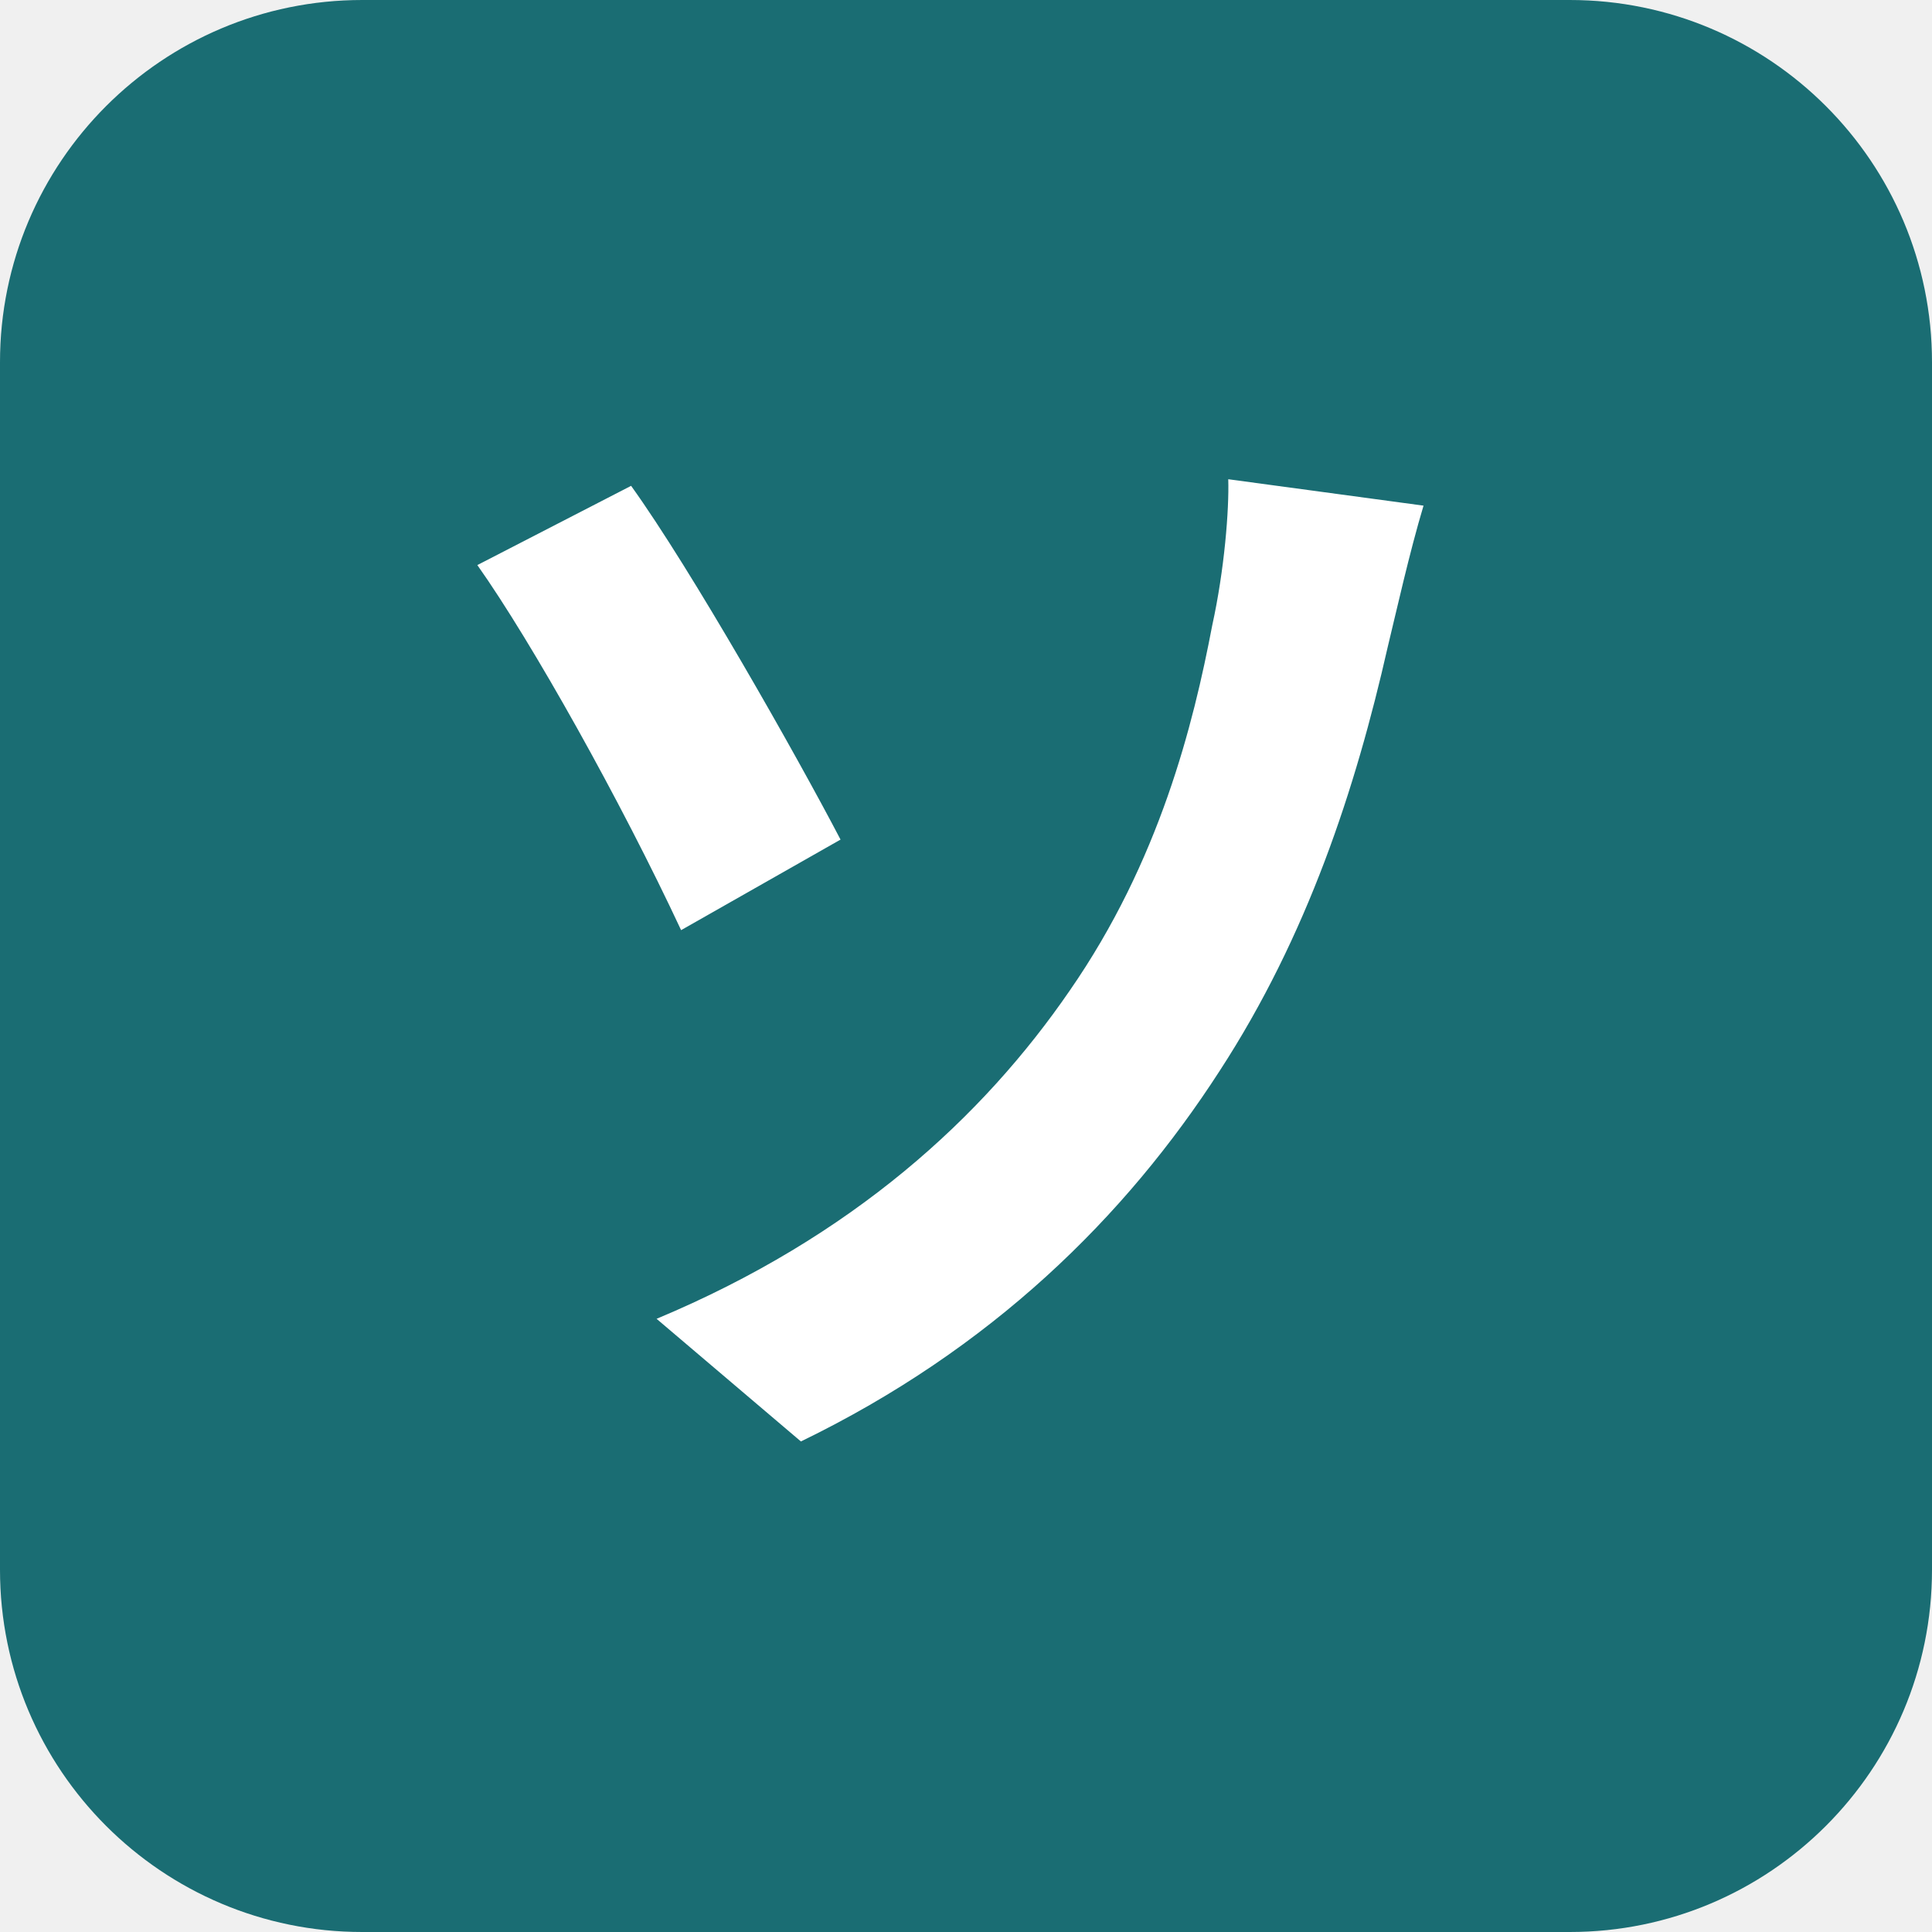
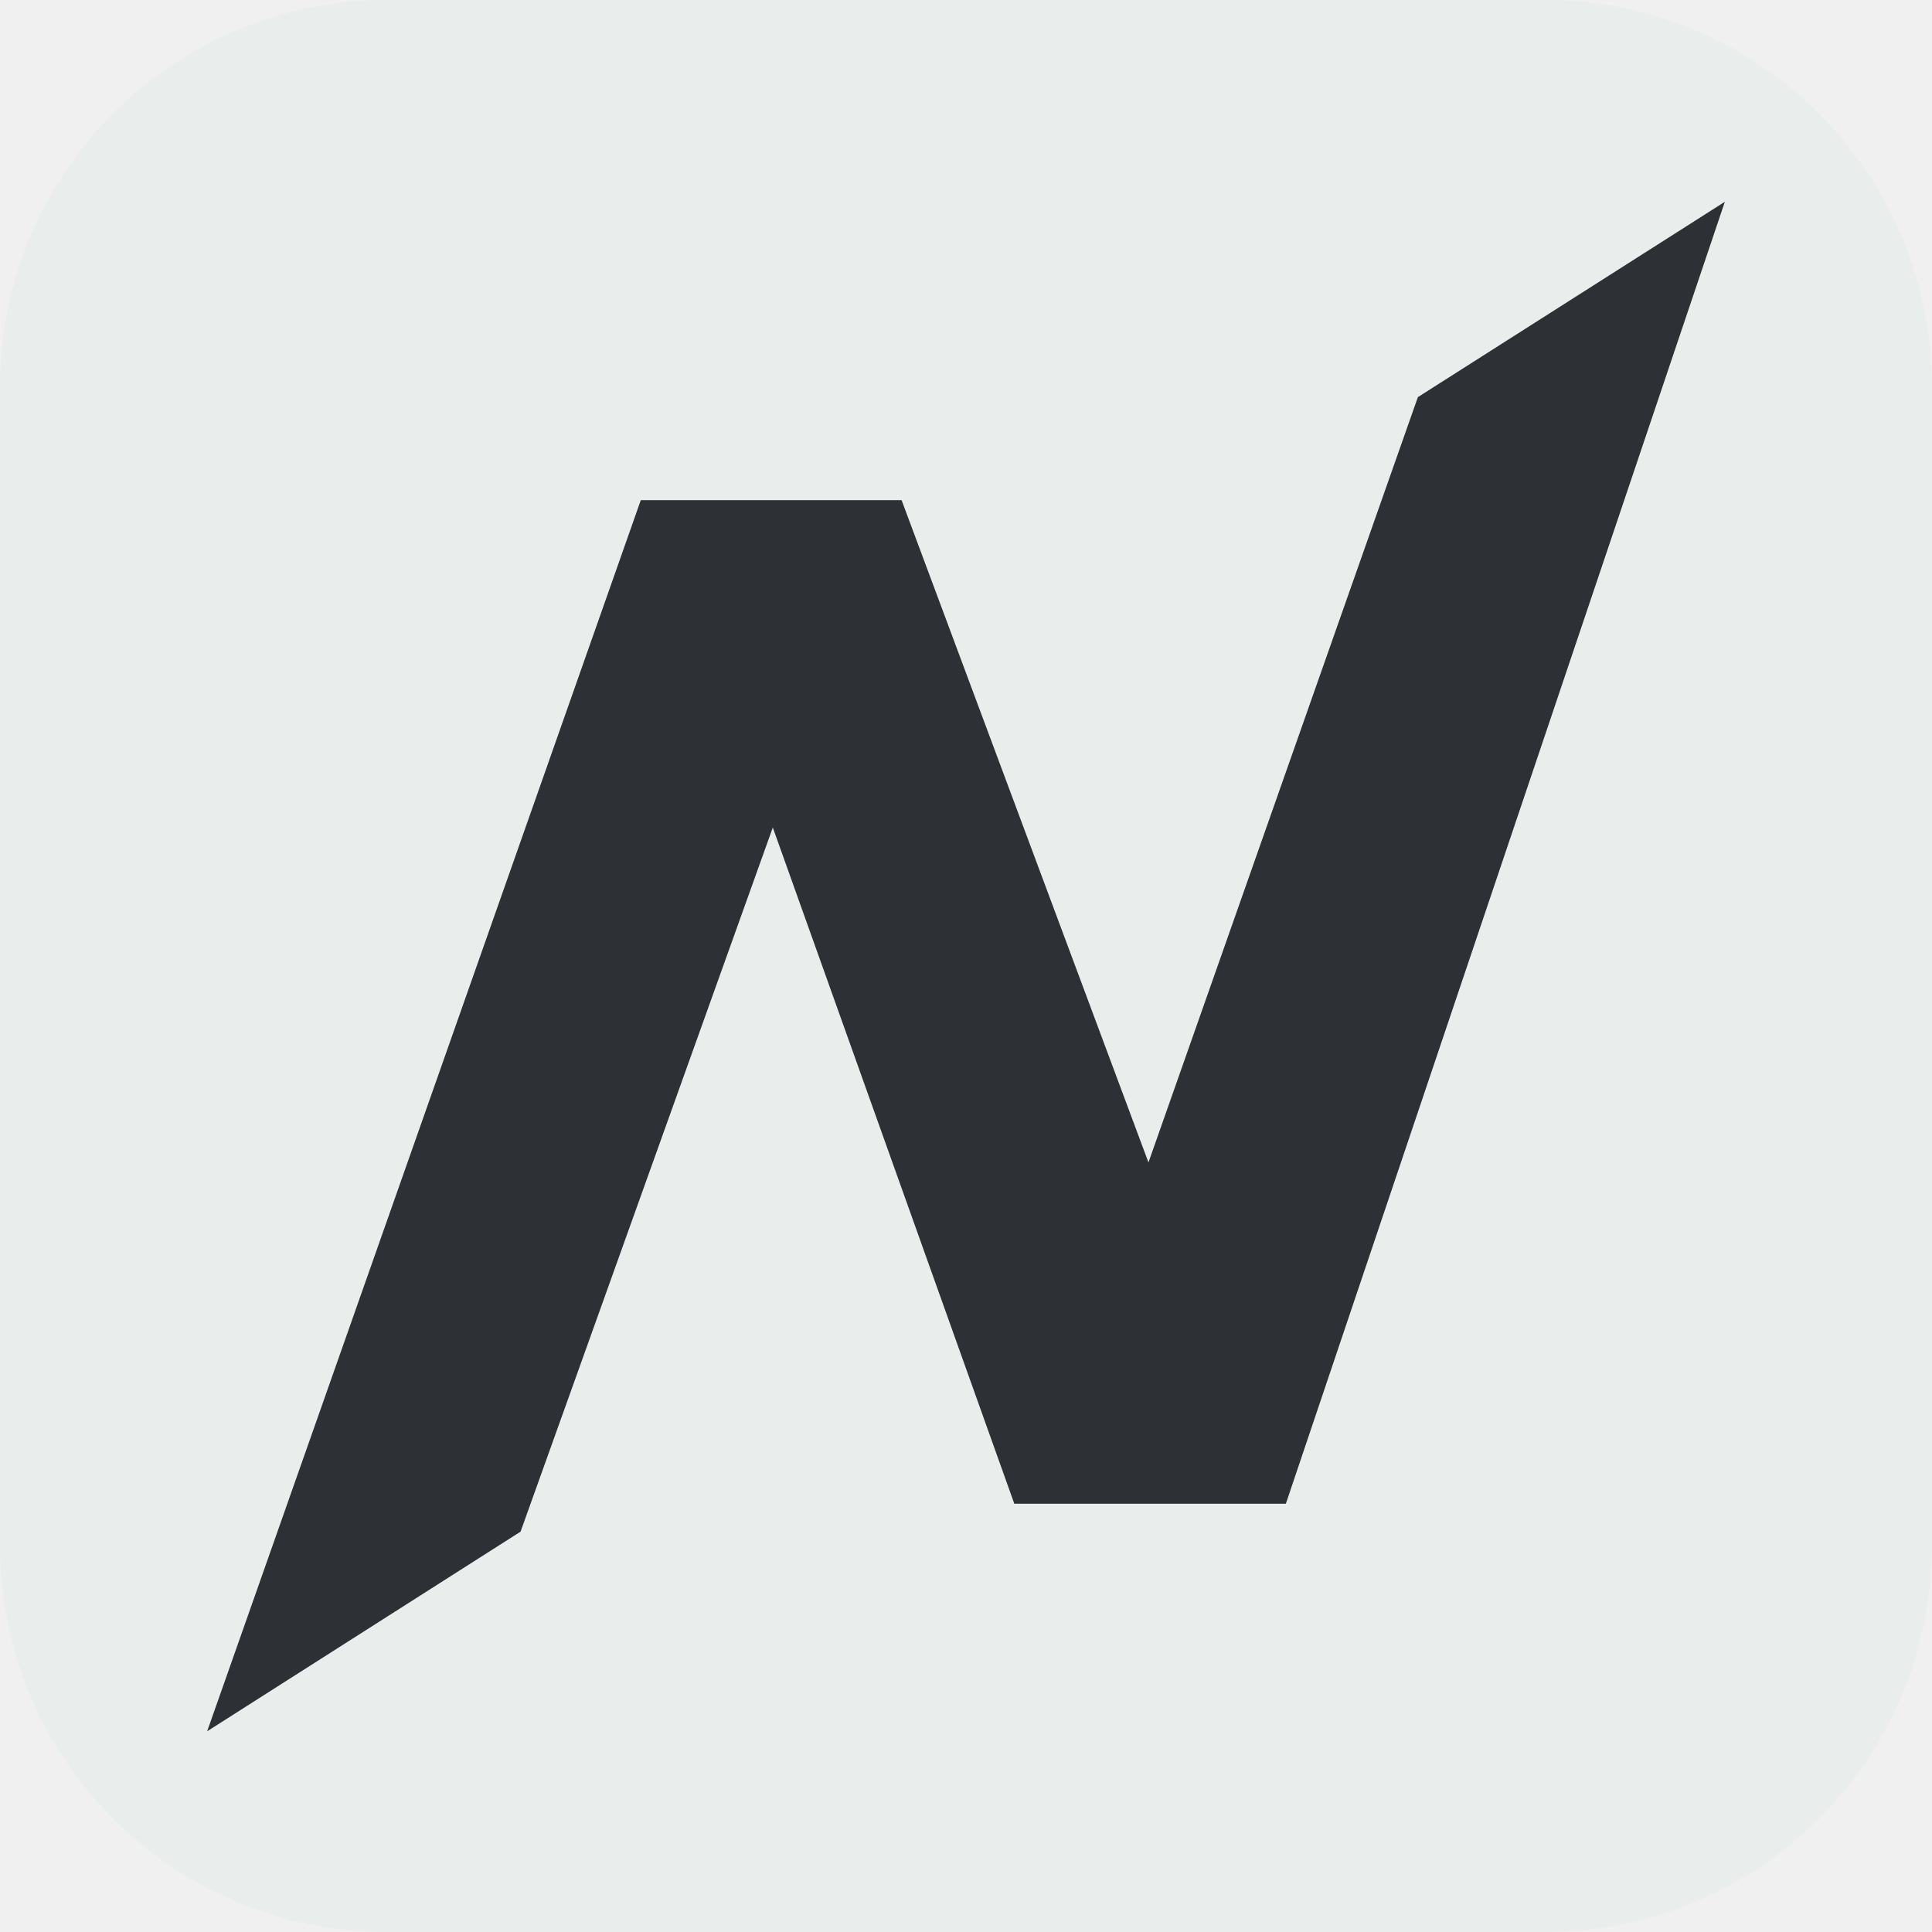
- <svg xmlns="http://www.w3.org/2000/svg" viewBox="0 0 32 32">
-   <rect width="32" height="32" rx="6" fill="#1A6D73" />
-   <text x="16" y="23" font-size="20" font-family="sans-serif" font-weight="700" text-anchor="middle" fill="#fff">ソ</text>
+ <svg xmlns="http://www.w3.org/2000/svg" viewBox="128 96 1800 1800">
+   <rect x="128" y="96" width="1800" height="1800" rx="360" fill="#E9EEED" />
+   <path d="M725 562H968L1198 1179L1449 466L1735 284L1326 1497H1073L848 867L613 1523L321 1709Z" fill="#2D3136" />
</svg>
